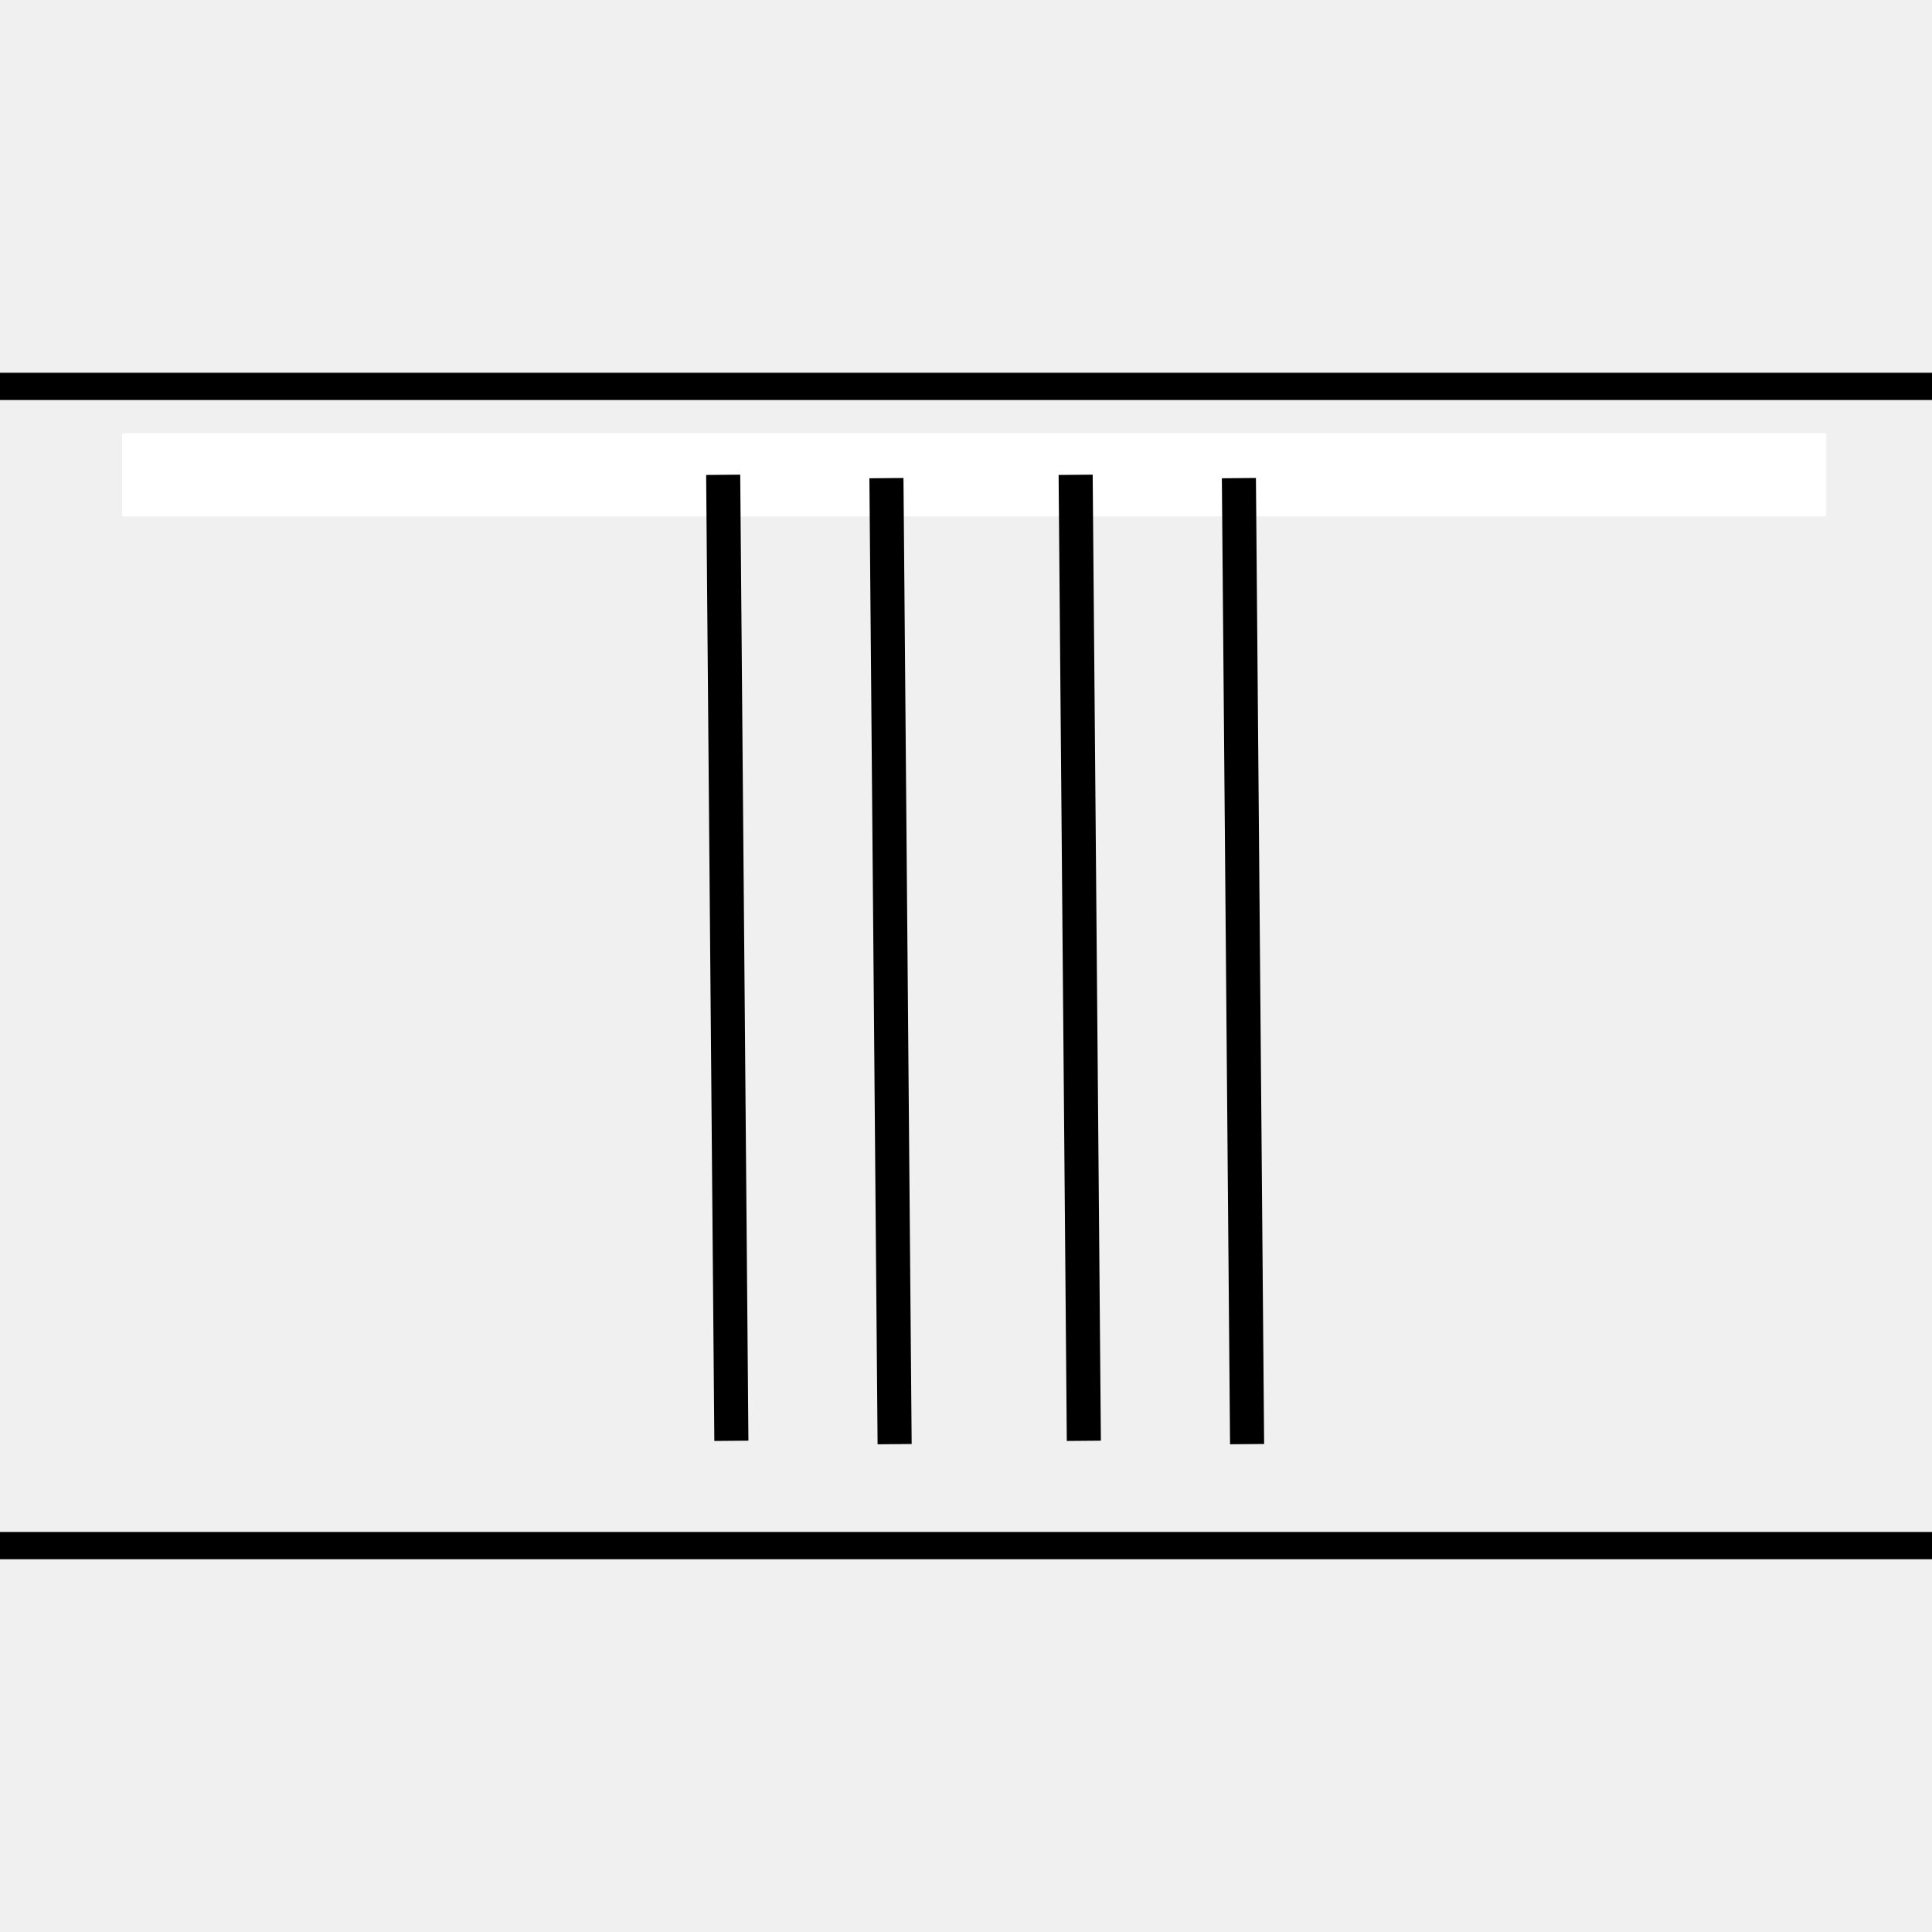
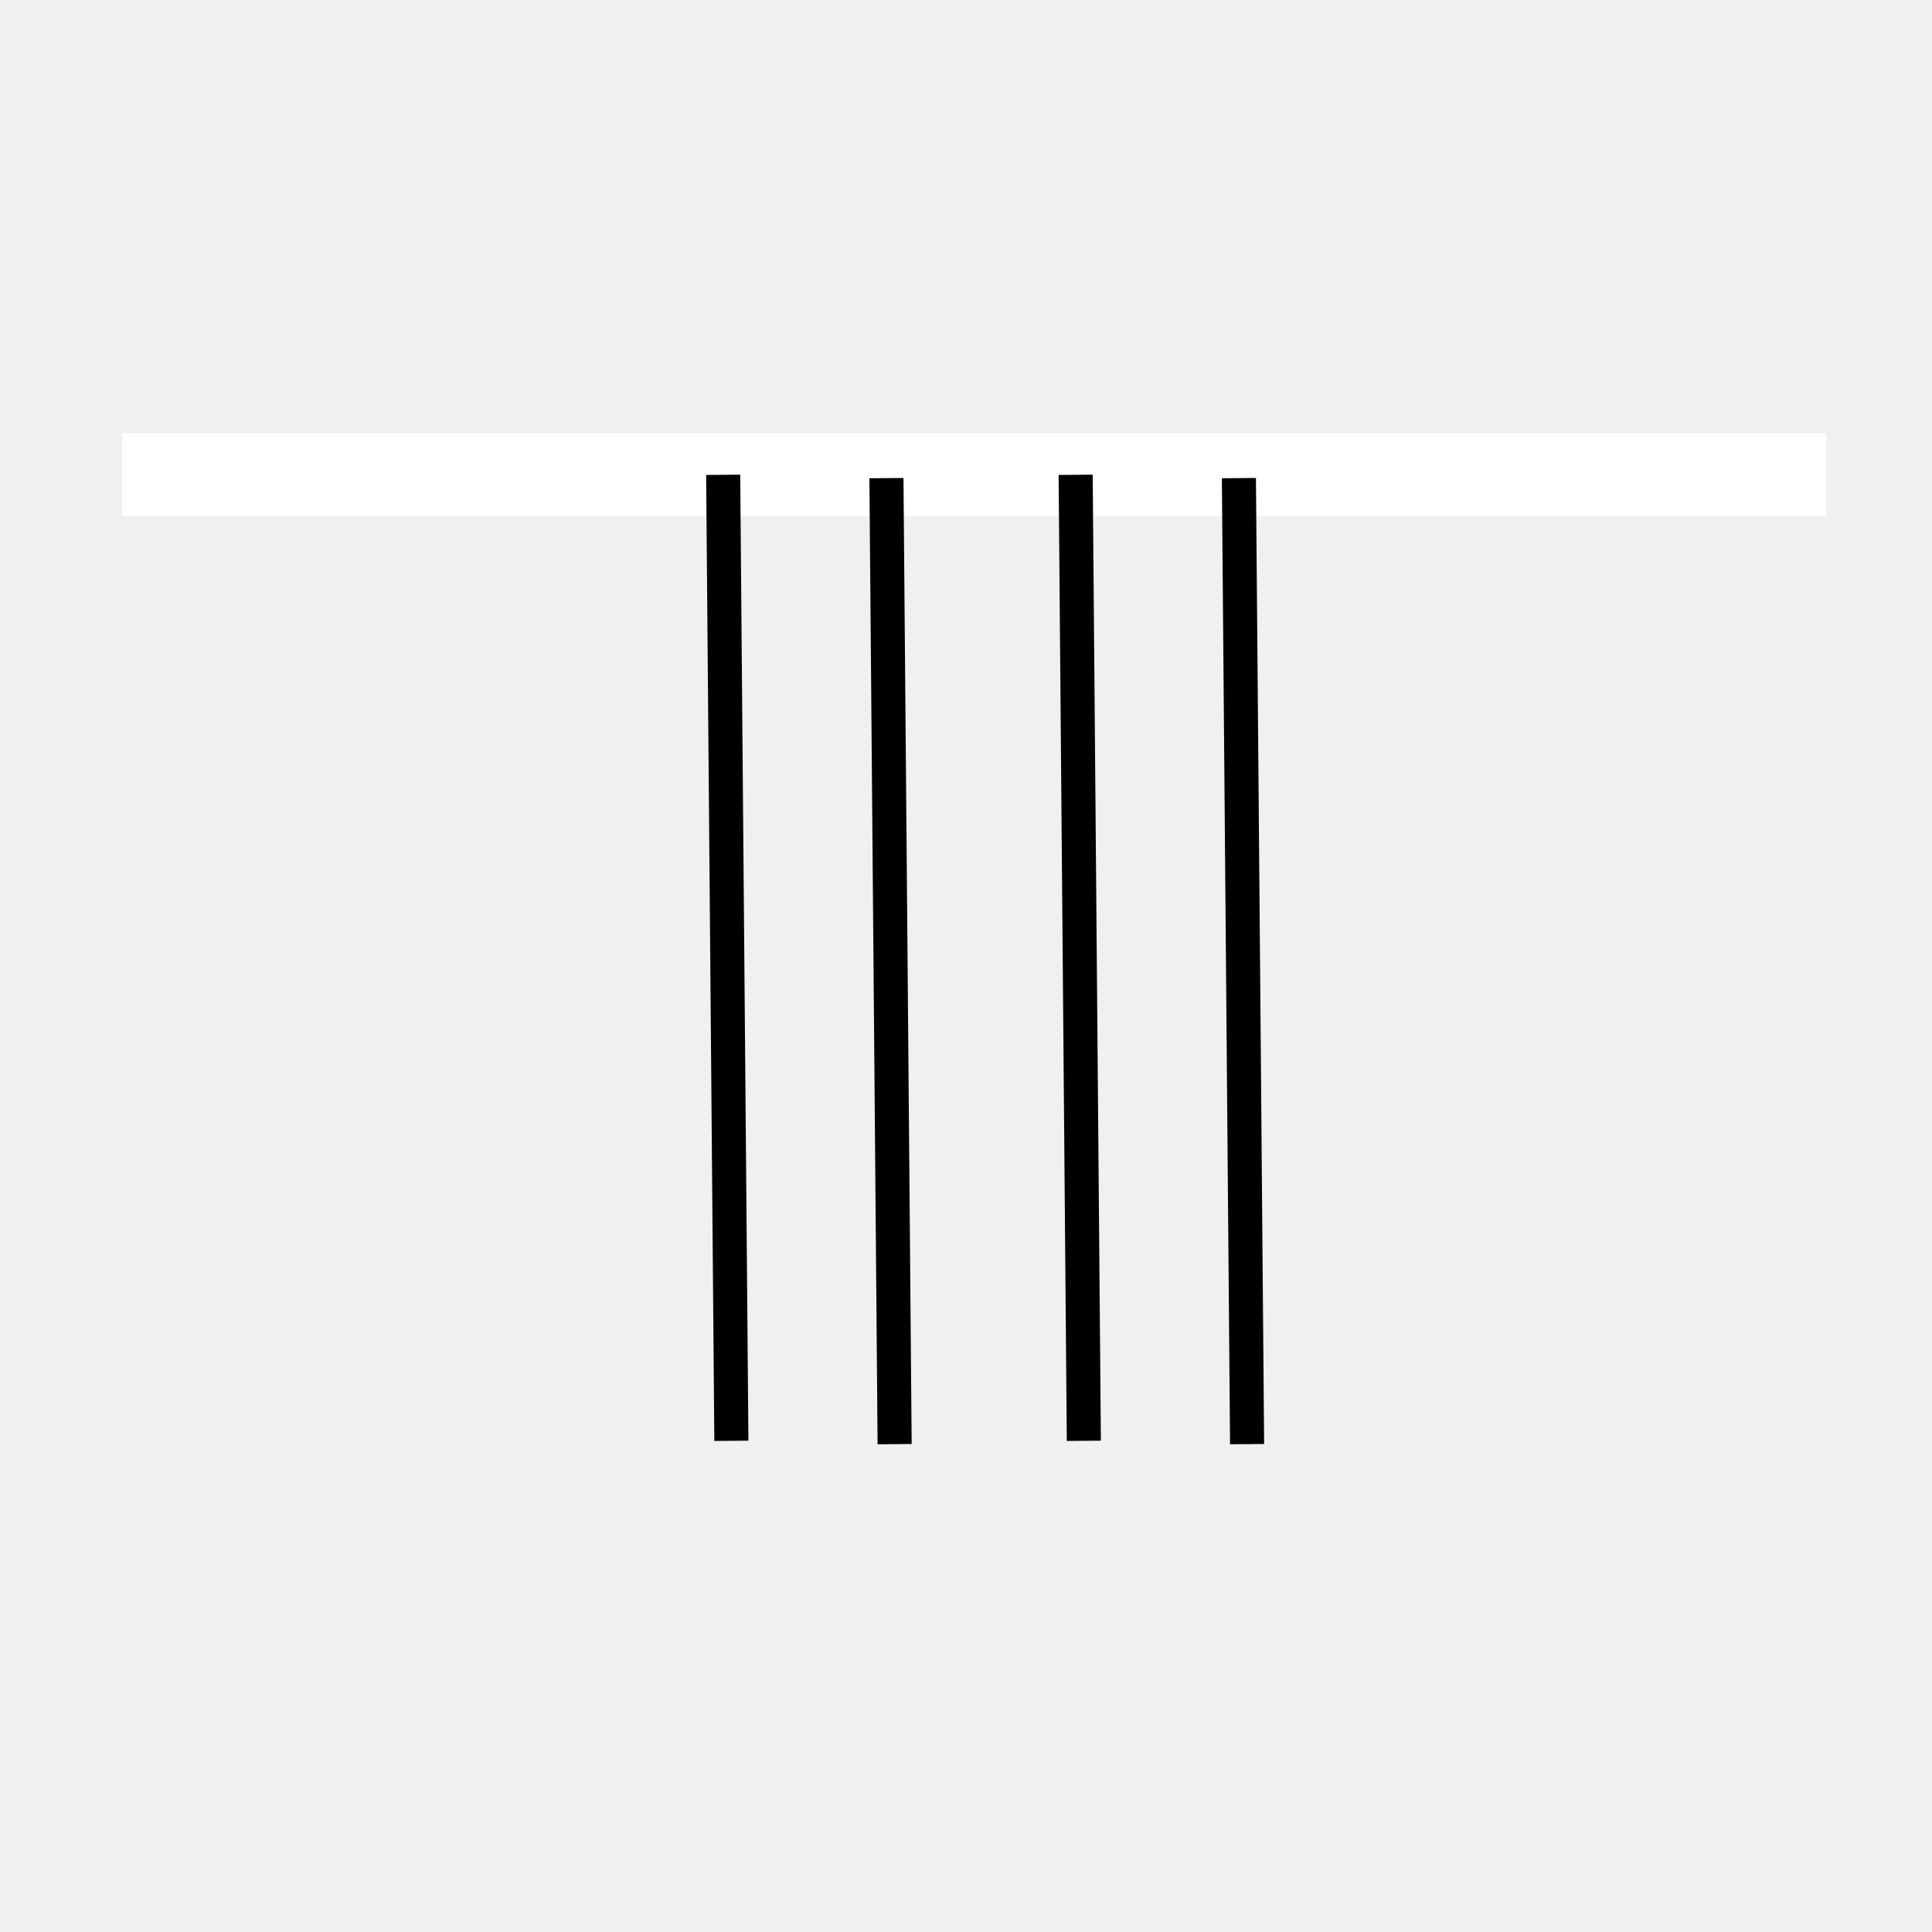
<svg xmlns="http://www.w3.org/2000/svg" xmlns:xlink="http://www.w3.org/1999/xlink" version="1.1" id="Ebene_1" x="0px" y="0px" width="141.732px" height="141.732px" viewBox="0 0 141.732 141.732" enable-background="new 0 0 141.732 141.732" xml:space="preserve">
  <defs id="defs23" />
  <g id="g3">
    <defs id="defs5">
      <rect id="SVGID_1_" width="141.732" height="141.732" />
    </defs>
    <clipPath id="SVGID_2_">
      <use xlink:href="#SVGID_1_" overflow="visible" id="use9" />
    </clipPath>
-     <line clip-path="url(#SVGID_2_)" fill="none" stroke="#000000" stroke-width="2" x1="0" y1="28.346" x2="141.732" y2="28.346" id="line11" />
-     <line clip-path="url(#SVGID_2_)" fill="none" stroke="#000000" stroke-width="2" x1="0" y1="113.385" x2="141.732" y2="113.385" id="line13" />
  </g>
  <rect style="fill:#ffffff;fill-opacity:1;stroke:#ffffff;stroke-width:1.58;stroke-linejoin:miter;stroke-miterlimit:4;stroke-dasharray:none;stroke-opacity:1" id="rect4153" width="123.434" height="4.523" x="9.749" y="32.571" />
  <path style="fill:none;fill-rule:evenodd;stroke:#000000;stroke-width:2.5;stroke-linecap:butt;stroke-linejoin:miter;stroke-miterlimit:4;stroke-dasharray:none;stroke-opacity:1" d="m 53.053,34.832 0.601,70.866" id="path4163" />
  <path style="fill:none;fill-rule:evenodd;stroke:#000000;stroke-width:2.5;stroke-linecap:butt;stroke-linejoin:miter;stroke-miterlimit:4;stroke-dasharray:none;stroke-opacity:1" d="M 65.029,35.076 65.63,105.942" id="path4163-1" />
  <path style="fill:none;fill-rule:evenodd;stroke:#000000;stroke-width:2.5;stroke-linecap:butt;stroke-linejoin:miter;stroke-miterlimit:4;stroke-dasharray:none;stroke-opacity:1" d="m 78.91,34.832 0.601,70.866" id="path4163-7" />
  <path style="fill:none;fill-rule:evenodd;stroke:#000000;stroke-width:2.5;stroke-linecap:butt;stroke-linejoin:miter;stroke-miterlimit:4;stroke-dasharray:none;stroke-opacity:1" d="M 90.886,35.075 91.487,105.941" id="path4163-1-2" />
</svg>
